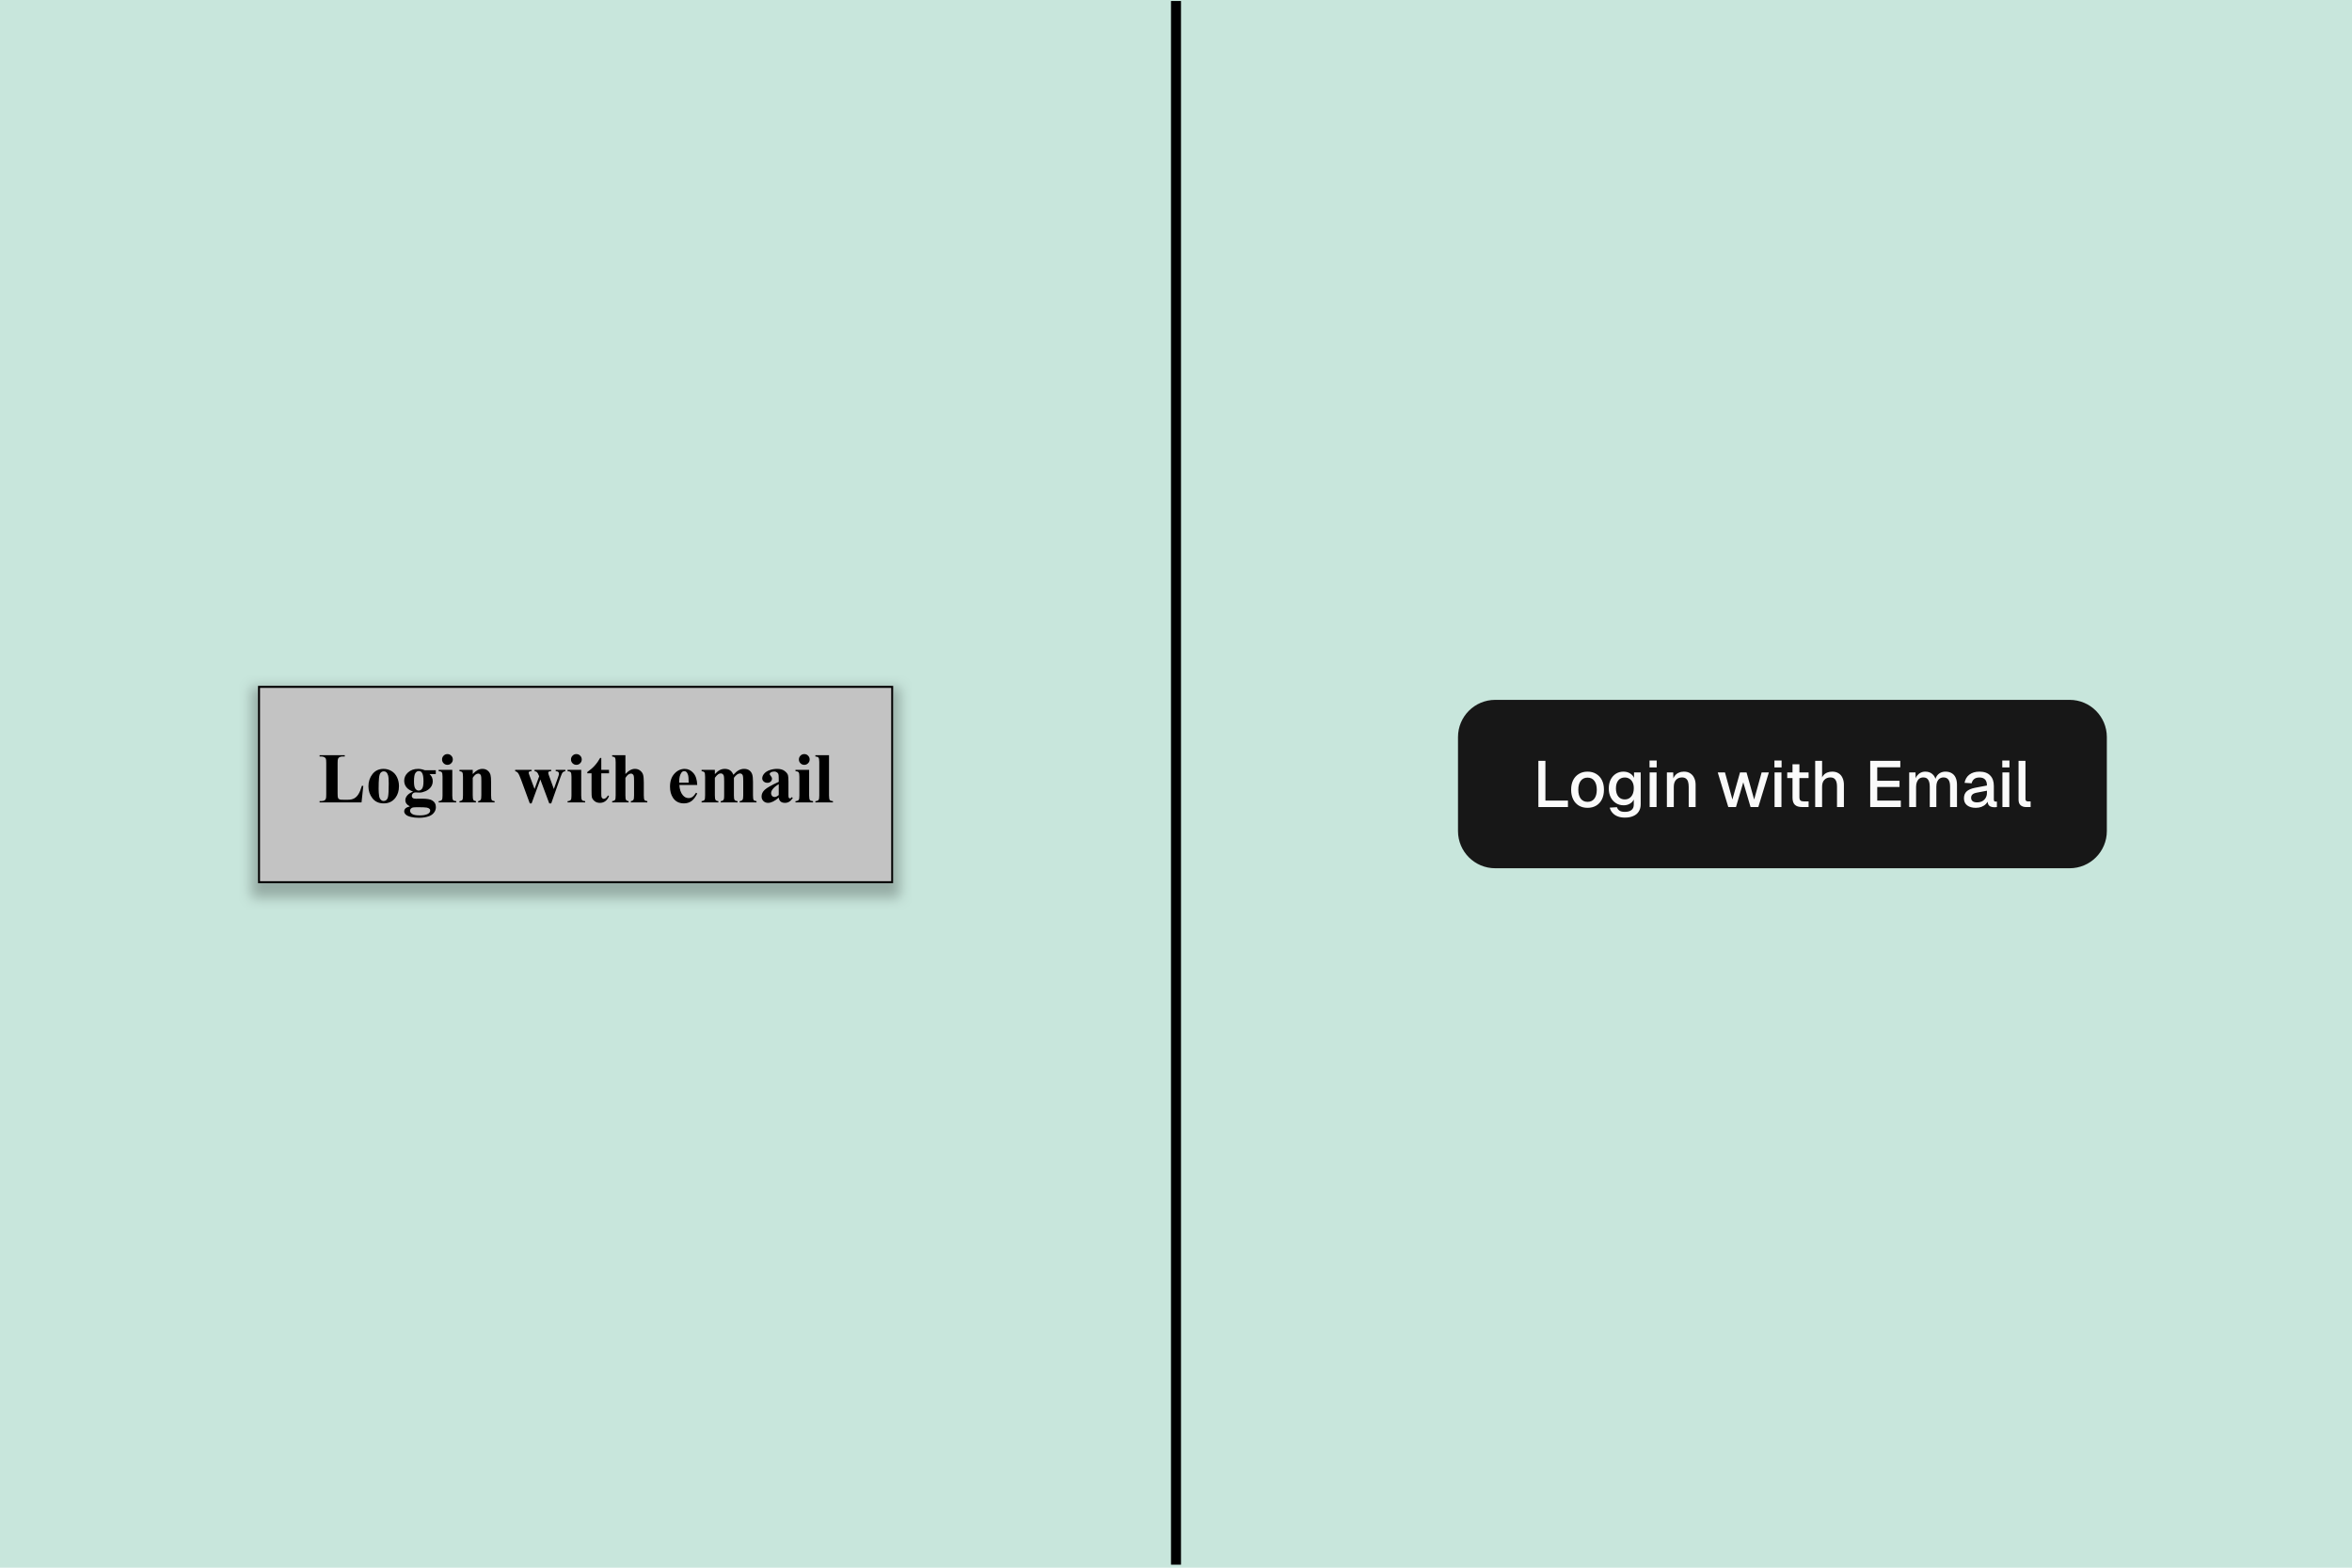
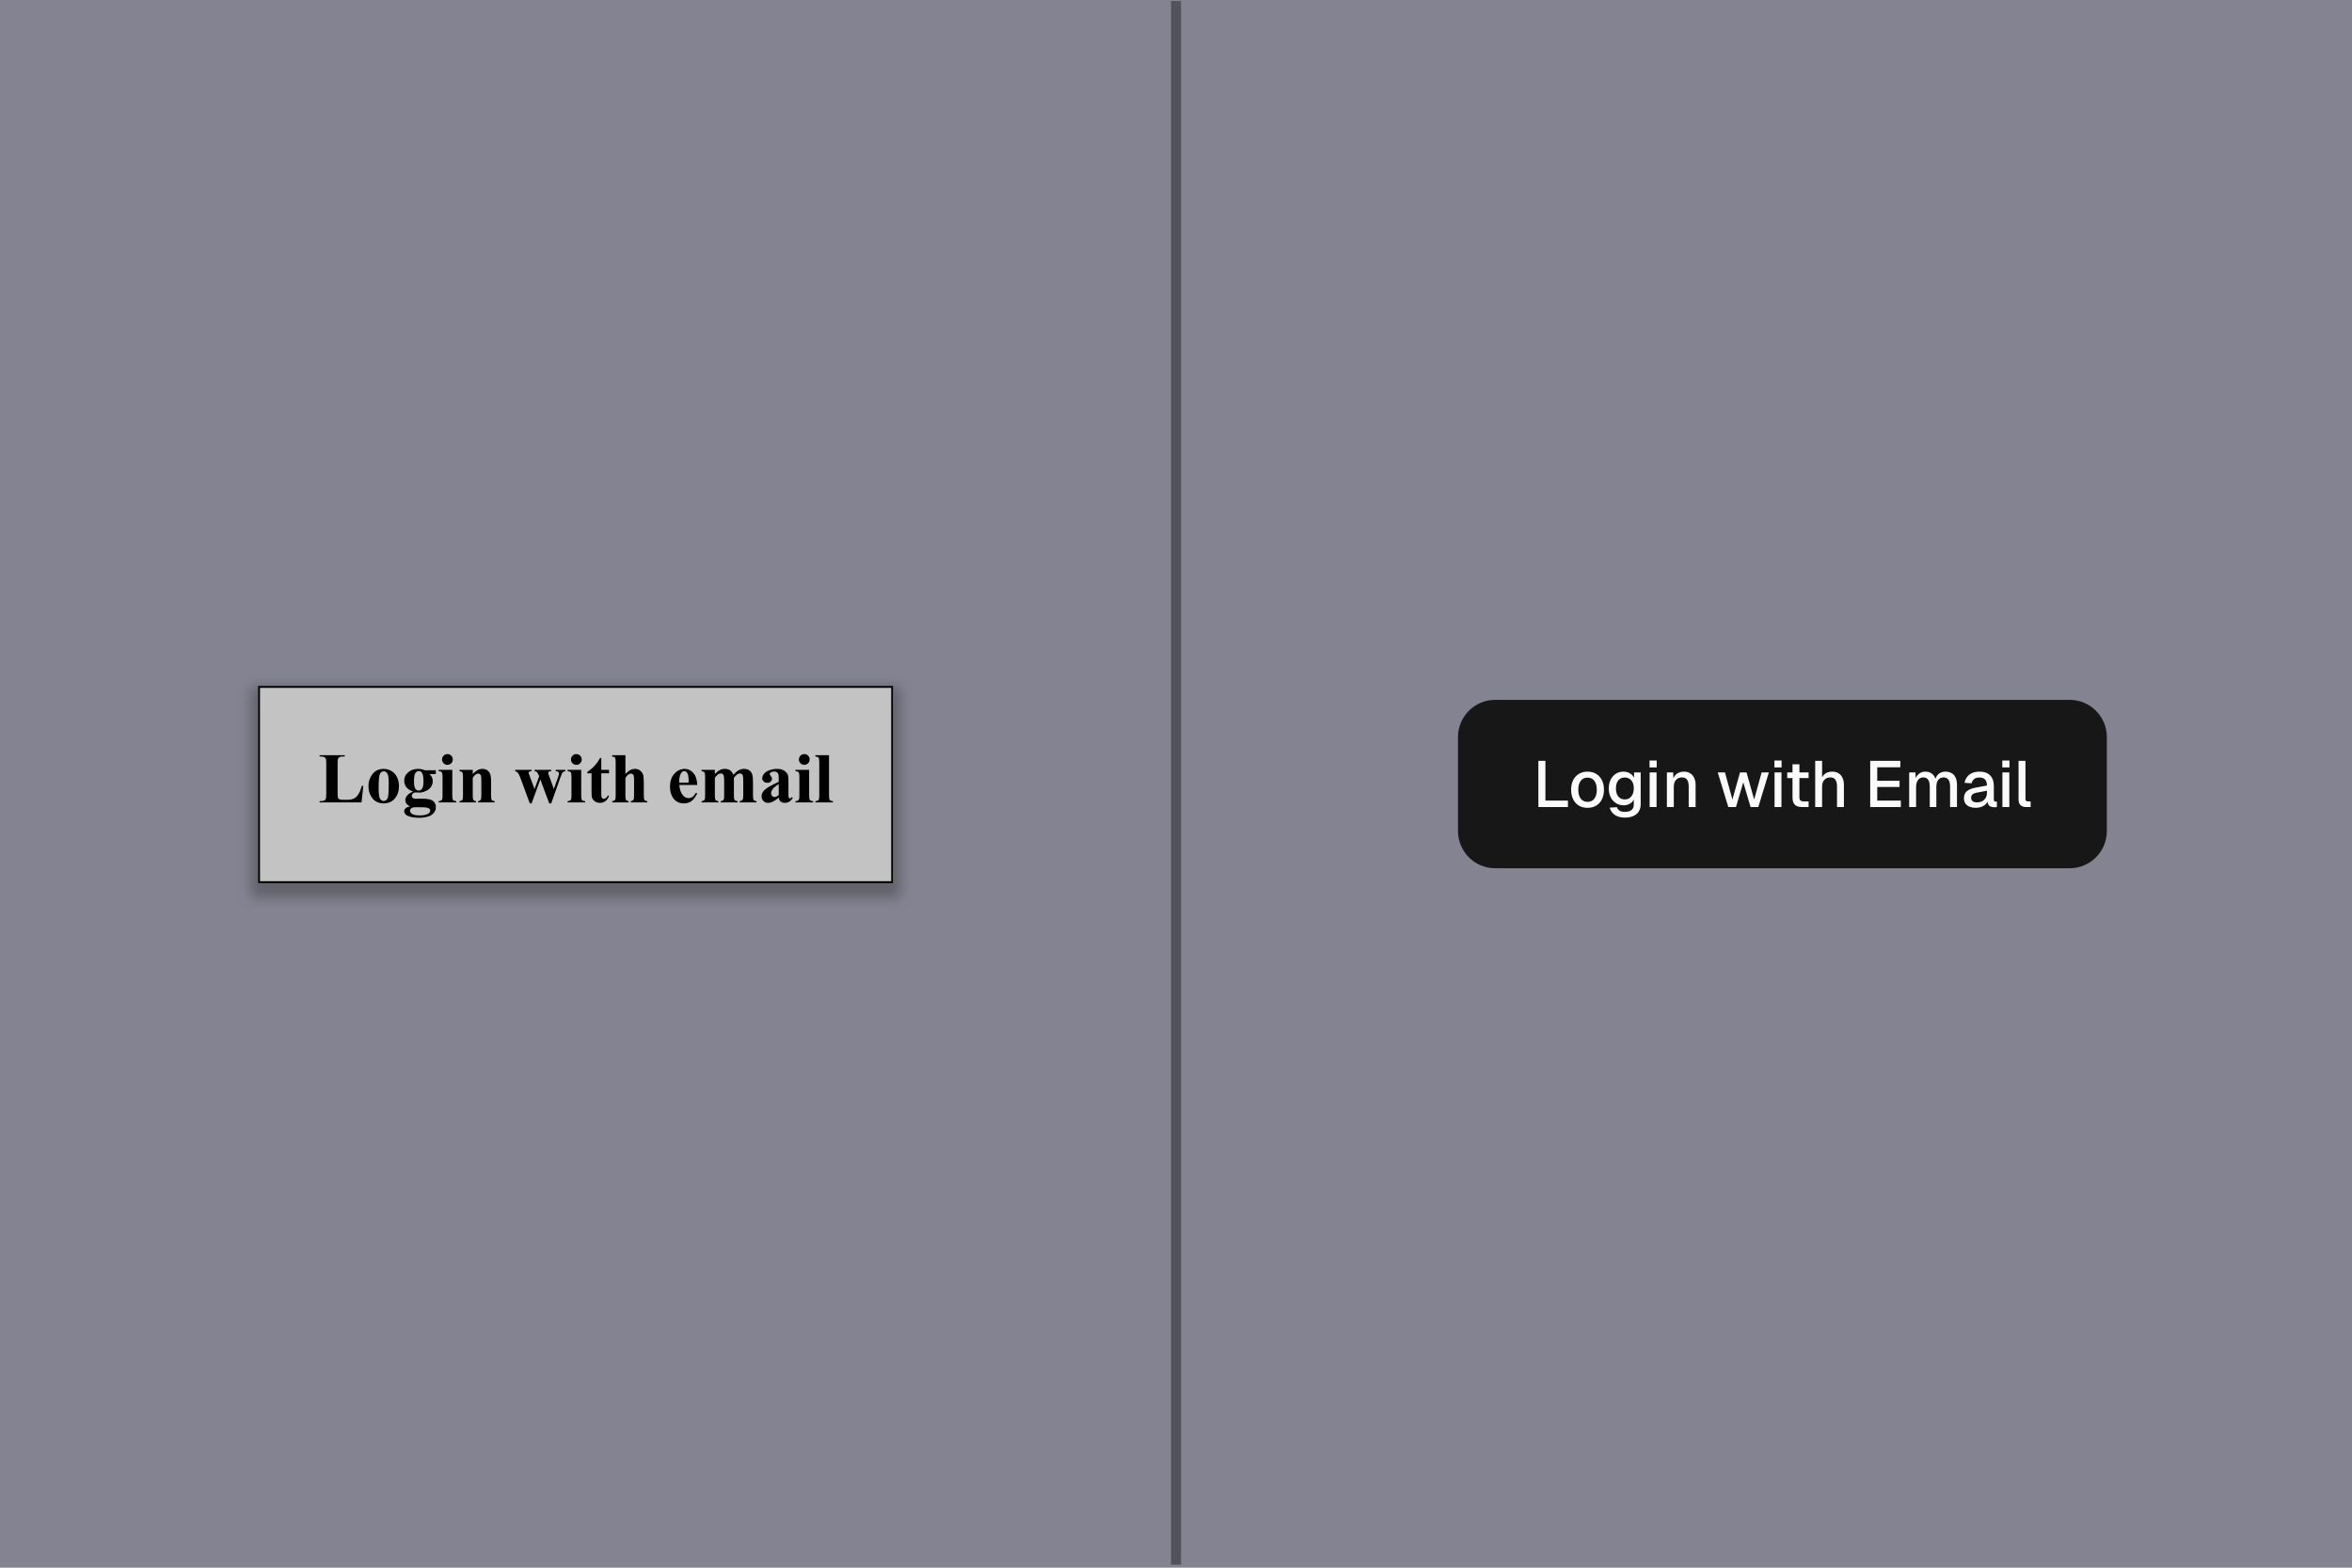
<svg xmlns="http://www.w3.org/2000/svg" width="1176" height="784" viewBox="0 0 1176 784" fill="none">
-   <rect width="1176" height="784" fill="#C8E6DC" />
+   <rect width="1176" height="784" fill="#838391" />
  <g filter="url(#filter0_d_998_6238)">
    <rect x="129" y="343" width="317.607" height="98.692" fill="#C3C3C3" />
    <rect x="129.5" y="343.5" width="316.607" height="97.692" stroke="black" />
  </g>
  <path d="M181.654 392.994L180.766 401.283H159.799V400.639H160.583C161.268 400.639 161.819 400.517 162.237 400.273C162.539 400.111 162.771 399.832 162.934 399.437C163.061 399.159 163.125 398.427 163.125 397.243V381.71C163.125 380.503 163.061 379.748 162.934 379.446C162.806 379.144 162.545 378.883 162.15 378.663C161.767 378.43 161.245 378.314 160.583 378.314H159.799V377.67H172.389V378.314H171.362C170.677 378.314 170.126 378.436 169.708 378.68C169.406 378.843 169.168 379.121 168.994 379.516C168.866 379.795 168.802 380.526 168.802 381.71V396.756C168.802 397.963 168.872 398.735 169.011 399.072C169.151 399.397 169.423 399.64 169.83 399.803C170.12 399.908 170.822 399.96 171.937 399.96H173.904C175.158 399.96 176.203 399.739 177.039 399.298C177.875 398.857 178.595 398.16 179.198 397.208C179.814 396.256 180.394 394.852 180.94 392.994H181.654ZM191.806 384.514C193.222 384.514 194.54 384.879 195.759 385.611C196.978 386.342 197.901 387.381 198.528 388.728C199.166 390.074 199.485 391.549 199.485 393.151C199.485 395.461 198.899 397.394 197.727 398.95C196.31 400.83 194.354 401.771 191.858 401.771C189.409 401.771 187.522 400.912 186.199 399.194C184.875 397.475 184.213 395.484 184.213 393.221C184.213 390.887 184.887 388.856 186.233 387.126C187.592 385.384 189.449 384.514 191.806 384.514ZM191.876 385.75C191.284 385.75 190.773 385.976 190.343 386.429C189.925 386.87 189.647 387.753 189.507 389.076C189.38 390.388 189.316 392.216 189.316 394.561C189.316 395.804 189.397 396.965 189.56 398.044C189.687 398.868 189.96 399.495 190.378 399.925C190.796 400.354 191.272 400.569 191.806 400.569C192.328 400.569 192.764 400.424 193.112 400.134C193.565 399.739 193.867 399.188 194.017 398.48C194.25 397.377 194.366 395.148 194.366 391.793C194.366 389.819 194.255 388.467 194.035 387.735C193.814 386.992 193.489 386.452 193.06 386.116C192.758 385.872 192.363 385.75 191.876 385.75ZM212.407 385.193H217.892V387.108H214.775C215.344 387.677 215.738 388.194 215.959 388.658C216.238 389.285 216.377 389.941 216.377 390.626C216.377 391.787 216.052 392.797 215.402 393.656C214.763 394.503 213.887 395.171 212.772 395.659C211.669 396.135 210.688 396.372 209.829 396.372C209.76 396.372 209.063 396.343 207.74 396.285C207.217 396.285 206.776 396.46 206.416 396.808C206.068 397.145 205.894 397.551 205.894 398.027C205.894 398.445 206.05 398.787 206.364 399.054C206.689 399.321 207.211 399.455 207.931 399.455L210.944 399.42C213.382 399.42 215.059 399.687 215.976 400.221C217.288 400.964 217.944 402.107 217.944 403.651C217.944 404.638 217.642 405.532 217.039 406.333C216.435 407.146 215.64 407.744 214.653 408.127C213.155 408.696 211.431 408.98 209.481 408.98C208.018 408.98 206.683 408.835 205.476 408.545C204.268 408.266 203.404 407.871 202.881 407.361C202.359 406.861 202.098 406.333 202.098 405.776C202.098 405.242 202.295 404.76 202.69 404.331C203.096 403.913 203.845 403.559 204.936 403.268C203.427 402.525 202.672 401.492 202.672 400.169C202.672 399.368 202.98 398.59 203.595 397.835C204.21 397.081 205.186 396.425 206.521 395.867C204.965 395.299 203.839 394.55 203.142 393.621C202.446 392.692 202.098 391.619 202.098 390.4C202.098 388.809 202.748 387.433 204.048 386.272C205.348 385.1 207.02 384.514 209.063 384.514C210.143 384.514 211.257 384.74 212.407 385.193ZM209.394 385.593C208.721 385.593 208.152 385.936 207.687 386.621C207.223 387.294 206.991 388.699 206.991 390.835C206.991 392.565 207.217 393.755 207.67 394.405C208.134 395.043 208.68 395.362 209.307 395.362C210.003 395.362 210.584 395.043 211.048 394.405C211.513 393.766 211.745 392.524 211.745 390.678C211.745 388.6 211.484 387.184 210.961 386.429C210.59 385.872 210.067 385.593 209.394 385.593ZM208.366 403.686C207.182 403.686 206.399 403.785 206.016 403.982C205.354 404.342 205.023 404.83 205.023 405.445C205.023 406.037 205.366 406.571 206.05 407.047C206.735 407.535 208.024 407.779 209.916 407.779C211.53 407.779 212.795 407.564 213.713 407.134C214.641 406.705 215.106 406.101 215.106 405.323C215.106 405.033 215.019 404.789 214.844 404.592C214.531 404.244 214.055 404.006 213.417 403.878C212.79 403.75 211.106 403.686 208.366 403.686ZM223.708 377.113C224.463 377.113 225.101 377.38 225.624 377.914C226.146 378.436 226.407 379.069 226.407 379.812C226.407 380.555 226.14 381.188 225.606 381.71C225.084 382.232 224.451 382.494 223.708 382.494C222.965 382.494 222.332 382.232 221.81 381.71C221.288 381.188 221.026 380.555 221.026 379.812C221.026 379.069 221.288 378.436 221.81 377.914C222.332 377.38 222.965 377.113 223.708 377.113ZM226.146 385.001V397.905C226.146 399.054 226.28 399.791 226.547 400.116C226.814 400.43 227.336 400.61 228.114 400.656V401.283H219.32V400.656C220.04 400.633 220.574 400.424 220.922 400.029C221.154 399.762 221.27 399.054 221.27 397.905V388.397C221.27 387.248 221.137 386.516 220.87 386.203C220.603 385.878 220.086 385.692 219.32 385.646V385.001H226.146ZM236.368 385.001V387.108C237.204 386.203 238.005 385.547 238.771 385.141C239.537 384.723 240.362 384.514 241.244 384.514C242.3 384.514 243.177 384.81 243.873 385.402C244.57 385.982 245.034 386.708 245.266 387.579C245.452 388.24 245.545 389.511 245.545 391.392V397.731C245.545 398.985 245.655 399.768 245.876 400.082C246.108 400.383 246.584 400.575 247.304 400.656V401.283H239.067V400.656C239.682 400.575 240.124 400.32 240.391 399.89C240.576 399.6 240.669 398.88 240.669 397.731V390.487C240.669 389.152 240.617 388.31 240.512 387.962C240.408 387.613 240.228 387.346 239.973 387.161C239.729 386.963 239.456 386.865 239.154 386.865C238.156 386.865 237.227 387.579 236.368 389.006V397.731C236.368 398.95 236.478 399.722 236.699 400.047C236.931 400.372 237.355 400.575 237.97 400.656V401.283H229.733V400.656C230.418 400.587 230.906 400.366 231.196 399.995C231.393 399.739 231.492 398.985 231.492 397.731V388.536C231.492 387.306 231.376 386.539 231.144 386.238C230.923 385.936 230.453 385.738 229.733 385.646V385.001H236.368ZM274.626 401.771L270.168 389.825L265.797 401.771H264.892L260.556 389.964C259.906 388.165 259.354 386.992 258.901 386.447C258.611 386.075 258.17 385.808 257.578 385.646V385.001H265.797V385.646C265.24 385.646 264.857 385.727 264.648 385.889C264.439 386.052 264.335 386.238 264.335 386.447C264.335 386.644 264.52 387.236 264.892 388.223L267.278 394.579L269.576 388.223L269.402 387.805C269.054 386.934 268.746 386.383 268.479 386.151C268.224 385.907 267.823 385.738 267.278 385.646V385.001H275.619V385.646C274.969 385.68 274.557 385.773 274.382 385.924C274.208 386.064 274.121 386.267 274.121 386.534C274.121 386.789 274.29 387.352 274.626 388.223L276.925 394.579L279.014 388.728C279.316 387.892 279.467 387.323 279.467 387.021C279.467 386.569 279.357 386.238 279.136 386.029C278.916 385.82 278.486 385.692 277.848 385.646V385.001H282.671V385.646C282.137 385.715 281.714 385.907 281.4 386.22C281.087 386.522 280.68 387.393 280.181 388.832L275.619 401.771H274.626ZM288.174 377.113C288.929 377.113 289.567 377.38 290.09 377.914C290.612 378.436 290.873 379.069 290.873 379.812C290.873 380.555 290.606 381.188 290.072 381.71C289.55 382.232 288.917 382.494 288.174 382.494C287.431 382.494 286.798 382.232 286.276 381.71C285.754 381.188 285.492 380.555 285.492 379.812C285.492 379.069 285.754 378.436 286.276 377.914C286.798 377.38 287.431 377.113 288.174 377.113ZM290.612 385.001V397.905C290.612 399.054 290.746 399.791 291.013 400.116C291.28 400.43 291.802 400.61 292.58 400.656V401.283H283.786V400.656C284.506 400.633 285.04 400.424 285.388 400.029C285.62 399.762 285.736 399.054 285.736 397.905V388.397C285.736 387.248 285.603 386.516 285.336 386.203C285.069 385.878 284.552 385.692 283.786 385.646V385.001H290.612ZM300.642 379.046V385.001H304.508V386.725H300.642V396.773C300.642 397.713 300.683 398.323 300.764 398.601C300.857 398.868 301.014 399.089 301.235 399.263C301.455 399.426 301.658 399.507 301.844 399.507C302.599 399.507 303.313 398.932 303.986 397.783L304.508 398.166C303.568 400.395 302.041 401.51 299.928 401.51C298.895 401.51 298.019 401.225 297.299 400.656C296.591 400.076 296.138 399.432 295.941 398.723C295.825 398.329 295.767 397.261 295.767 395.519V386.725H293.642V386.116C295.105 385.083 296.347 383.997 297.369 382.859C298.402 381.722 299.302 380.45 300.068 379.046H300.642ZM312.71 377.67V387.091C313.604 386.151 314.423 385.489 315.166 385.106C315.909 384.711 316.681 384.514 317.482 384.514C318.503 384.514 319.374 384.804 320.094 385.384C320.825 385.965 321.307 386.65 321.539 387.439C321.783 388.217 321.905 389.535 321.905 391.392V397.748C321.905 398.99 322.021 399.768 322.253 400.082C322.485 400.383 322.955 400.575 323.664 400.656V401.283H315.409V400.656C315.99 400.575 316.425 400.343 316.715 399.96C316.924 399.658 317.029 398.921 317.029 397.748V390.487C317.029 389.14 316.977 388.298 316.872 387.962C316.768 387.613 316.588 387.346 316.332 387.161C316.089 386.963 315.81 386.865 315.496 386.865C315.032 386.865 314.579 387.027 314.138 387.352C313.697 387.666 313.221 388.223 312.71 389.024V397.748C312.71 398.909 312.797 399.635 312.971 399.925C313.192 400.32 313.645 400.563 314.33 400.656V401.283H306.076V400.656C306.761 400.587 307.248 400.366 307.538 399.995C307.736 399.739 307.834 398.99 307.834 397.748V381.205C307.834 379.974 307.718 379.208 307.486 378.906C307.266 378.605 306.795 378.407 306.076 378.314V377.67H312.71ZM348.618 392.559H339.684C339.789 394.718 340.363 396.425 341.408 397.679C342.209 398.642 343.173 399.124 344.299 399.124C344.996 399.124 345.628 398.932 346.197 398.549C346.766 398.155 347.375 397.452 348.026 396.442L348.618 396.825C347.735 398.625 346.76 399.902 345.692 400.656C344.624 401.399 343.388 401.771 341.983 401.771C339.568 401.771 337.74 400.842 336.498 398.985C335.499 397.487 335 395.63 335 393.412C335 390.696 335.731 388.536 337.194 386.934C338.668 385.321 340.392 384.514 342.366 384.514C344.015 384.514 345.442 385.193 346.65 386.551C347.869 387.898 348.525 389.9 348.618 392.559ZM344.334 391.392C344.334 389.523 344.229 388.24 344.02 387.544C343.823 386.847 343.51 386.319 343.08 385.959C342.836 385.75 342.511 385.646 342.105 385.646C341.501 385.646 341.008 385.942 340.625 386.534C339.94 387.567 339.597 388.983 339.597 390.783V391.392H344.334ZM357.429 385.001V387.143C358.323 386.168 359.147 385.489 359.902 385.106C360.668 384.711 361.504 384.514 362.409 384.514C363.454 384.514 364.331 384.757 365.039 385.245C365.747 385.733 366.293 386.476 366.676 387.474C367.604 386.429 368.493 385.675 369.34 385.21C370.199 384.746 371.093 384.514 372.022 384.514C373.148 384.514 374.042 384.775 374.704 385.297C375.377 385.808 375.841 386.464 376.097 387.265C376.364 388.054 376.497 389.32 376.497 391.061V397.731C376.497 398.985 376.607 399.762 376.828 400.064C377.06 400.366 377.536 400.563 378.256 400.656V401.283H369.845V400.656C370.507 400.598 370.994 400.343 371.308 399.89C371.517 399.577 371.621 398.857 371.621 397.731V390.73C371.621 389.279 371.563 388.356 371.447 387.962C371.331 387.567 371.145 387.277 370.89 387.091C370.646 386.894 370.356 386.795 370.019 386.795C369.52 386.795 369.015 386.981 368.504 387.352C367.993 387.712 367.477 388.258 366.954 388.989V397.731C366.954 398.903 367.053 399.64 367.25 399.942C367.517 400.372 368.028 400.61 368.783 400.656V401.283H360.355V400.656C360.807 400.633 361.161 400.523 361.417 400.325C361.684 400.116 361.858 399.873 361.939 399.594C362.032 399.304 362.078 398.683 362.078 397.731V390.73C362.078 389.256 362.02 388.333 361.904 387.962C361.788 387.59 361.591 387.3 361.312 387.091C361.045 386.882 360.755 386.777 360.442 386.777C359.977 386.777 359.553 386.899 359.17 387.143C358.625 387.503 358.044 388.118 357.429 388.989V397.731C357.429 398.88 357.539 399.64 357.76 400.012C357.992 400.372 358.468 400.587 359.188 400.656V401.283H350.794V400.656C351.479 400.587 351.967 400.366 352.257 399.995C352.454 399.739 352.553 398.985 352.553 397.731V388.536C352.553 387.306 352.437 386.539 352.205 386.238C351.984 385.936 351.514 385.738 350.794 385.646V385.001H357.429ZM389.366 398.88C387.381 400.633 385.599 401.51 384.02 401.51C383.091 401.51 382.319 401.208 381.704 400.604C381.089 399.989 380.781 399.223 380.781 398.305C380.781 397.063 381.315 395.949 382.383 394.962C383.451 393.964 385.779 392.64 389.366 390.992V389.355C389.366 388.124 389.296 387.352 389.157 387.039C389.029 386.714 388.78 386.435 388.408 386.203C388.037 385.959 387.619 385.837 387.154 385.837C386.4 385.837 385.779 386.005 385.291 386.342C384.989 386.551 384.838 386.795 384.838 387.074C384.838 387.317 385.001 387.619 385.326 387.979C385.767 388.478 385.988 388.96 385.988 389.424C385.988 389.993 385.773 390.481 385.343 390.887C384.925 391.282 384.374 391.479 383.689 391.479C382.958 391.479 382.342 391.259 381.843 390.817C381.356 390.376 381.112 389.86 381.112 389.268C381.112 388.432 381.443 387.637 382.104 386.882C382.766 386.116 383.689 385.529 384.873 385.123C386.057 384.717 387.288 384.514 388.565 384.514C390.109 384.514 391.328 384.845 392.222 385.506C393.127 386.156 393.714 386.865 393.981 387.631C394.143 388.118 394.224 389.239 394.224 390.992V397.313C394.224 398.056 394.253 398.526 394.312 398.723C394.37 398.909 394.457 399.048 394.573 399.141C394.689 399.234 394.822 399.281 394.973 399.281C395.275 399.281 395.583 399.066 395.896 398.636L396.419 399.054C395.838 399.913 395.234 400.54 394.608 400.935C393.992 401.318 393.29 401.51 392.5 401.51C391.572 401.51 390.846 401.295 390.324 400.865C389.801 400.424 389.482 399.762 389.366 398.88ZM389.366 397.609V392.158C387.961 392.983 386.916 393.865 386.231 394.805C385.779 395.432 385.552 396.065 385.552 396.703C385.552 397.237 385.744 397.708 386.127 398.114C386.417 398.427 386.824 398.584 387.346 398.584C387.926 398.584 388.6 398.259 389.366 397.609ZM402.13 377.113C402.885 377.113 403.523 377.38 404.046 377.914C404.568 378.436 404.829 379.069 404.829 379.812C404.829 380.555 404.562 381.188 404.028 381.71C403.506 382.232 402.873 382.494 402.13 382.494C401.387 382.494 400.755 382.232 400.232 381.71C399.71 381.188 399.449 380.555 399.449 379.812C399.449 379.069 399.71 378.436 400.232 377.914C400.755 377.38 401.387 377.113 402.13 377.113ZM404.568 385.001V397.905C404.568 399.054 404.702 399.791 404.969 400.116C405.236 400.43 405.758 400.61 406.536 400.656V401.283H397.742V400.656C398.462 400.633 398.996 400.424 399.344 400.029C399.576 399.762 399.692 399.054 399.692 397.905V388.397C399.692 387.248 399.559 386.516 399.292 386.203C399.025 385.878 398.508 385.692 397.742 385.646V385.001H404.568ZM414.512 377.67V397.905C414.512 399.054 414.645 399.791 414.912 400.116C415.179 400.43 415.702 400.61 416.479 400.656V401.283H407.685V400.656C408.405 400.633 408.939 400.424 409.287 400.029C409.52 399.762 409.636 399.054 409.636 397.905V381.048C409.636 379.911 409.502 379.185 409.235 378.872C408.968 378.547 408.452 378.361 407.685 378.314V377.67H414.512Z" fill="black" />
  <path d="M729 368.606C729 358.33 737.33 350 747.606 350H1034.82C1045.09 350 1053.42 358.33 1053.42 368.606V415.606C1053.42 425.882 1045.09 434.212 1034.82 434.212H747.606C737.33 434.212 729 425.882 729 415.606V368.606Z" fill="#171717" />
  <path d="M769.191 403.606V380.488H772.708V402.304L770.852 400.382H783.974V403.606H769.191ZM793.77 403.997C792.121 403.997 790.677 403.628 789.44 402.89C788.203 402.152 787.248 401.099 786.575 399.731C785.902 398.364 785.565 396.768 785.565 394.945C785.565 393.1 785.902 391.504 786.575 390.159C787.248 388.813 788.203 387.771 789.44 387.033C790.677 386.273 792.121 385.893 793.77 385.893C795.42 385.893 796.864 386.273 798.101 387.033C799.338 387.771 800.293 388.813 800.966 390.159C801.639 391.504 801.976 393.1 801.976 394.945C801.976 396.768 801.639 398.364 800.966 399.731C800.293 401.099 799.338 402.152 798.101 402.89C796.864 403.628 795.42 403.997 793.77 403.997ZM793.77 401.001C795.246 401.001 796.386 400.469 797.189 399.406C797.992 398.32 798.394 396.833 798.394 394.945C798.394 393.056 797.992 391.58 797.189 390.517C796.386 389.431 795.246 388.889 793.77 388.889C792.316 388.889 791.176 389.431 790.352 390.517C789.548 391.58 789.147 393.056 789.147 394.945C789.147 396.833 789.548 398.32 790.352 399.406C791.176 400.469 792.316 401.001 793.77 401.001ZM812.432 408.881C811.064 408.881 809.859 408.675 808.817 408.262C807.775 407.85 806.918 407.264 806.245 406.504C805.572 405.766 805.116 404.898 804.878 403.899L808.459 403.671C808.698 404.387 809.11 404.952 809.696 405.364C810.304 405.798 811.216 406.015 812.432 406.015C813.864 406.015 814.96 405.712 815.72 405.104C816.502 404.496 816.892 403.573 816.892 402.336V399.829C816.48 400.719 815.818 401.424 814.906 401.945C813.994 402.466 812.974 402.727 811.845 402.727C810.391 402.727 809.1 402.369 807.971 401.652C806.842 400.936 805.963 399.948 805.333 398.689C804.704 397.43 804.389 395.976 804.389 394.326C804.389 392.655 804.693 391.19 805.301 389.931C805.93 388.672 806.799 387.684 807.906 386.968C809.034 386.251 810.304 385.893 811.715 385.893C812.952 385.893 814.038 386.175 814.971 386.74C815.926 387.304 816.61 388.064 817.023 389.019V386.284H820.344V402.238C820.344 403.671 820.018 404.876 819.367 405.853C818.737 406.851 817.826 407.6 816.632 408.099C815.46 408.62 814.06 408.881 812.432 408.881ZM812.399 399.796C813.745 399.796 814.819 399.308 815.622 398.331C816.447 397.354 816.871 396.009 816.892 394.294C816.914 393.165 816.74 392.199 816.371 391.396C816.002 390.571 815.47 389.942 814.776 389.507C814.103 389.052 813.311 388.824 812.399 388.824C810.988 388.824 809.892 389.323 809.11 390.321C808.351 391.298 807.971 392.622 807.971 394.294C807.971 395.987 808.361 397.333 809.143 398.331C809.946 399.308 811.031 399.796 812.399 399.796ZM824.828 403.606V386.284H828.279V403.606H824.828ZM824.763 383.777V380.325H828.345V383.777H824.763ZM833.445 403.606V386.284H836.603L836.734 390.907L836.31 390.68C836.506 389.551 836.875 388.639 837.417 387.944C837.96 387.25 838.622 386.74 839.404 386.414C840.185 386.067 841.032 385.893 841.943 385.893C843.246 385.893 844.32 386.186 845.167 386.772C846.035 387.337 846.686 388.118 847.12 389.117C847.576 390.093 847.804 391.211 847.804 392.47V403.606H844.353V393.512C844.353 392.492 844.244 391.635 844.027 390.94C843.81 390.245 843.452 389.714 842.953 389.345C842.453 388.976 841.802 388.791 840.999 388.791C839.783 388.791 838.796 389.193 838.036 389.996C837.276 390.799 836.896 391.971 836.896 393.512V403.606H833.445ZM864.149 403.606L858.874 386.284H862.488L866.2 399.829L870.01 386.284H873.266L877.075 399.829L880.82 386.284H884.434L879.159 403.606H875.285L871.638 391.233L867.991 403.606H864.149ZM887.278 403.606V386.284H890.729V403.606H887.278ZM887.213 383.777V380.325H890.794V383.777H887.213ZM901.074 403.606C899.425 403.606 898.209 403.226 897.428 402.466C896.646 401.707 896.255 400.524 896.255 398.917V382.214H899.707V398.657C899.707 399.46 899.88 400.013 900.228 400.317C900.575 400.621 901.107 400.773 901.823 400.773H904.298V403.606H901.074ZM893.618 389.117V386.284H904.298V389.117H893.618ZM907.596 403.606V380.488H911.047V390.191L910.624 390.126C910.819 389.149 911.178 388.357 911.699 387.749C912.22 387.12 912.86 386.653 913.62 386.349C914.379 386.045 915.215 385.893 916.127 385.893C917.386 385.893 918.449 386.175 919.318 386.74C920.186 387.282 920.837 388.053 921.271 389.052C921.727 390.05 921.955 391.19 921.955 392.47V403.606H918.504V393.382C918.504 391.819 918.232 390.669 917.69 389.931C917.169 389.171 916.344 388.791 915.215 388.791C913.956 388.791 912.947 389.193 912.187 389.996C911.427 390.777 911.047 391.928 911.047 393.447V403.606H907.596ZM935.109 403.606V380.488H950.152V383.712H938.625V390.452H949.761V393.577H938.625V400.382H950.412V403.606H935.109ZM954.592 403.606V386.284H957.751L957.848 390.582L957.457 390.452C957.653 389.497 957.989 388.683 958.467 388.01C958.966 387.337 959.574 386.816 960.29 386.447C961.007 386.078 961.788 385.893 962.635 385.893C964.111 385.893 965.315 386.316 966.249 387.163C967.182 387.988 967.768 389.127 968.007 390.582H967.453C967.649 389.562 967.974 388.715 968.43 388.042C968.908 387.348 969.516 386.816 970.254 386.447C970.992 386.078 971.827 385.893 972.761 385.893C973.976 385.893 975.007 386.154 975.854 386.675C976.722 387.174 977.373 387.912 977.808 388.889C978.263 389.866 978.491 391.059 978.491 392.47V403.606H975.04V393.317C975.04 391.819 974.769 390.69 974.226 389.931C973.683 389.171 972.858 388.791 971.751 388.791C971.035 388.791 970.406 388.976 969.863 389.345C969.32 389.714 968.897 390.245 968.593 390.94C968.311 391.635 968.17 392.47 968.17 393.447V403.606H964.881V393.447C964.881 391.971 964.632 390.831 964.132 390.028C963.655 389.203 962.83 388.791 961.658 388.791C960.92 388.791 960.279 388.976 959.737 389.345C959.216 389.714 958.803 390.256 958.499 390.973C958.196 391.667 958.044 392.492 958.044 393.447V403.606H954.592ZM987.902 403.997C986.1 403.997 984.657 403.584 983.572 402.759C982.508 401.935 981.976 400.773 981.976 399.275C981.976 397.778 982.421 396.616 983.311 395.791C984.223 394.945 985.623 394.337 987.511 393.968L993.47 392.829C993.47 391.483 993.155 390.484 992.526 389.833C991.896 389.16 990.963 388.824 989.725 388.824C988.618 388.824 987.75 389.073 987.121 389.572C986.491 390.05 986.057 390.766 985.818 391.721L982.269 391.494C982.595 389.757 983.398 388.389 984.679 387.391C985.981 386.392 987.663 385.893 989.725 385.893C992.07 385.893 993.85 386.523 995.065 387.782C996.303 389.019 996.921 390.766 996.921 393.024V399.764C996.921 400.176 996.986 400.469 997.117 400.643C997.269 400.795 997.507 400.871 997.833 400.871H998.452V403.606C998.343 403.628 998.169 403.649 997.931 403.671C997.692 403.693 997.442 403.704 997.182 403.704C996.444 403.704 995.803 403.584 995.261 403.345C994.74 403.107 994.349 402.716 994.089 402.173C993.828 401.609 993.698 400.86 993.698 399.927L994.056 400.089C993.882 400.849 993.502 401.522 992.916 402.108C992.352 402.694 991.625 403.161 990.735 403.508C989.867 403.834 988.922 403.997 987.902 403.997ZM988.456 401.262C989.498 401.262 990.387 401.066 991.126 400.676C991.864 400.263 992.439 399.699 992.851 398.982C993.264 398.266 993.47 397.452 993.47 396.54V395.433L988.39 396.41C987.349 396.606 986.61 396.92 986.176 397.354C985.764 397.767 985.558 398.299 985.558 398.95C985.558 399.688 985.807 400.263 986.307 400.676C986.828 401.066 987.544 401.262 988.456 401.262ZM1001.21 403.606V386.284H1004.66V403.606H1001.21ZM1001.14 383.777V380.325H1004.72V383.777H1001.14ZM1013.06 403.606C1011.93 403.606 1011.02 403.313 1010.33 402.727C1009.63 402.141 1009.28 401.207 1009.28 399.927V380.488H1012.73V399.601C1012.73 399.992 1012.83 400.285 1013.03 400.48C1013.24 400.676 1013.55 400.773 1013.94 400.773H1015.31V403.606H1013.06Z" fill="#FAFAFA" />
-   <path d="M588 0.5L588 782.5" stroke="black" stroke-width="5" />
+   <path d="M588 0.5L588 782.5" stroke="#52525C" stroke-width="5" />
  <defs>
    <filter id="filter0_d_998_6238" x="119.9" y="337.9" width="335.807" height="116.892" filterUnits="userSpaceOnUse" color-interpolation-filters="sRGB">
      <feFlood flood-opacity="0" result="BackgroundImageFix" />
      <feColorMatrix in="SourceAlpha" type="matrix" values="0 0 0 0 0 0 0 0 0 0 0 0 0 0 0 0 0 0 127 0" result="hardAlpha" />
      <feMorphology radius="3" operator="dilate" in="SourceAlpha" result="effect1_dropShadow_998_6238" />
      <feOffset dy="4" />
      <feGaussianBlur stdDeviation="3.05" />
      <feComposite in2="hardAlpha" operator="out" />
      <feColorMatrix type="matrix" values="0 0 0 0 0 0 0 0 0 0 0 0 0 0 0 0 0 0 0.25 0" />
      <feBlend mode="normal" in2="BackgroundImageFix" result="effect1_dropShadow_998_6238" />
      <feBlend mode="normal" in="SourceGraphic" in2="effect1_dropShadow_998_6238" result="shape" />
    </filter>
  </defs>
</svg>
